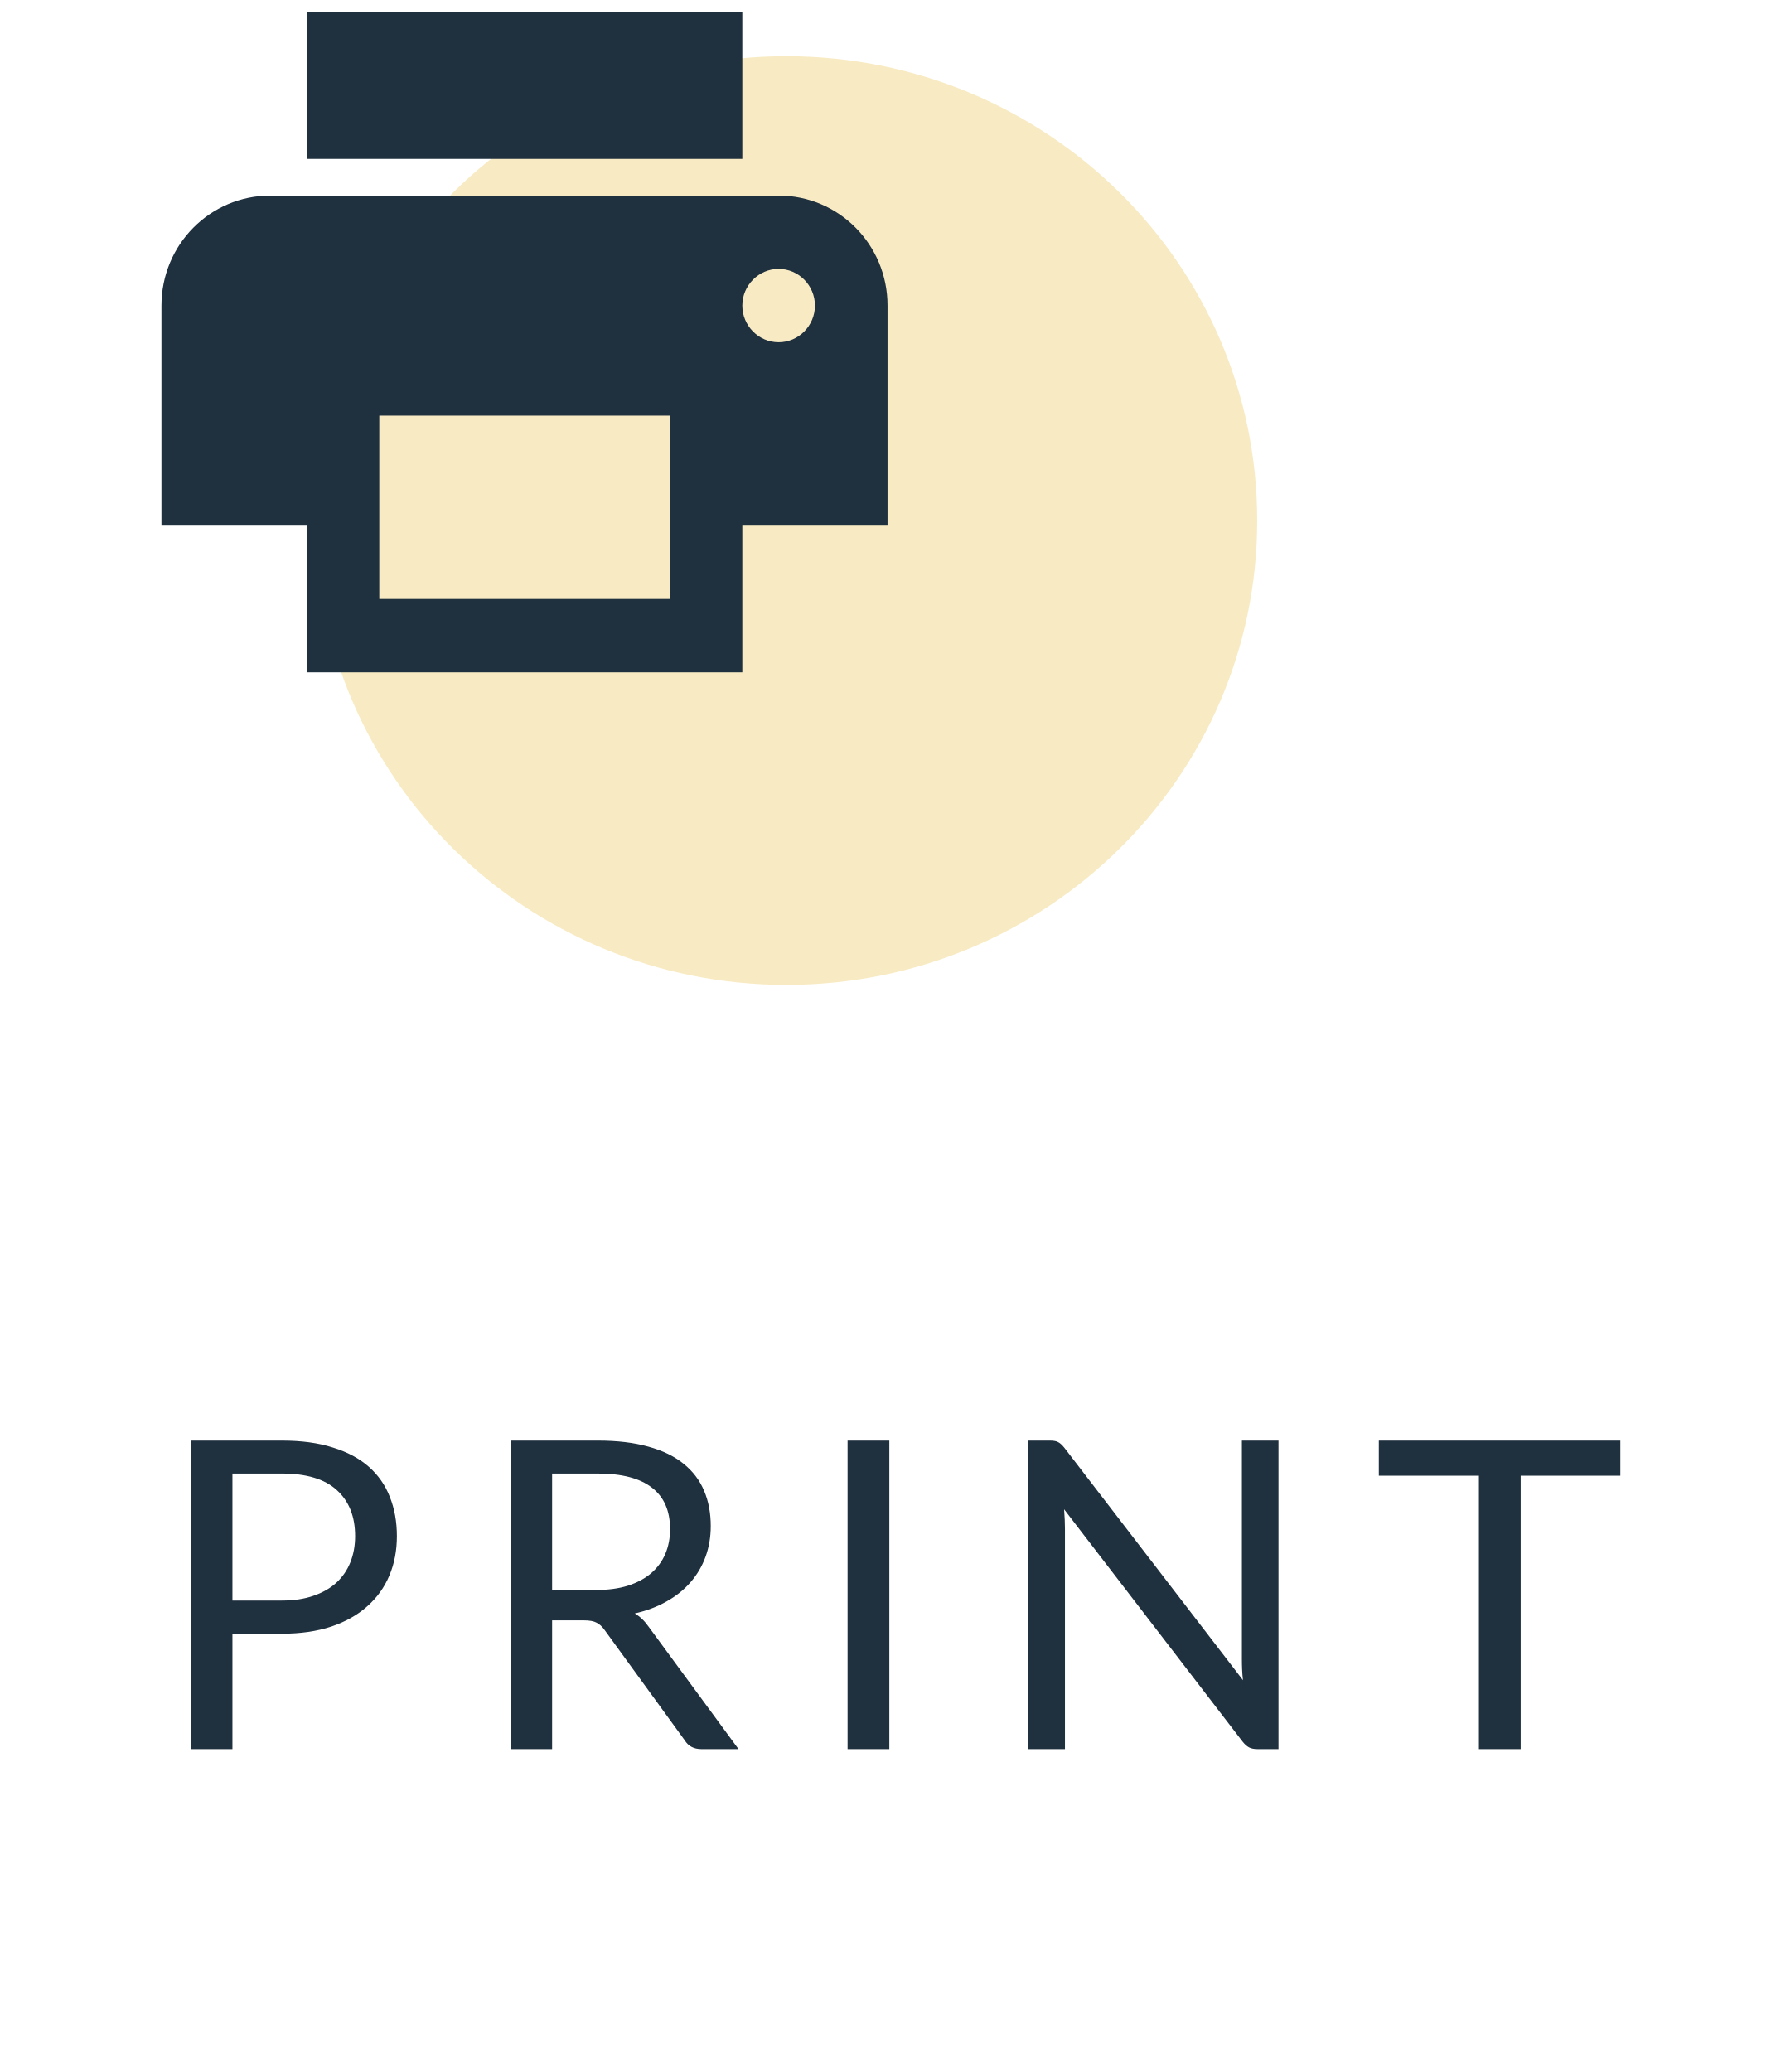
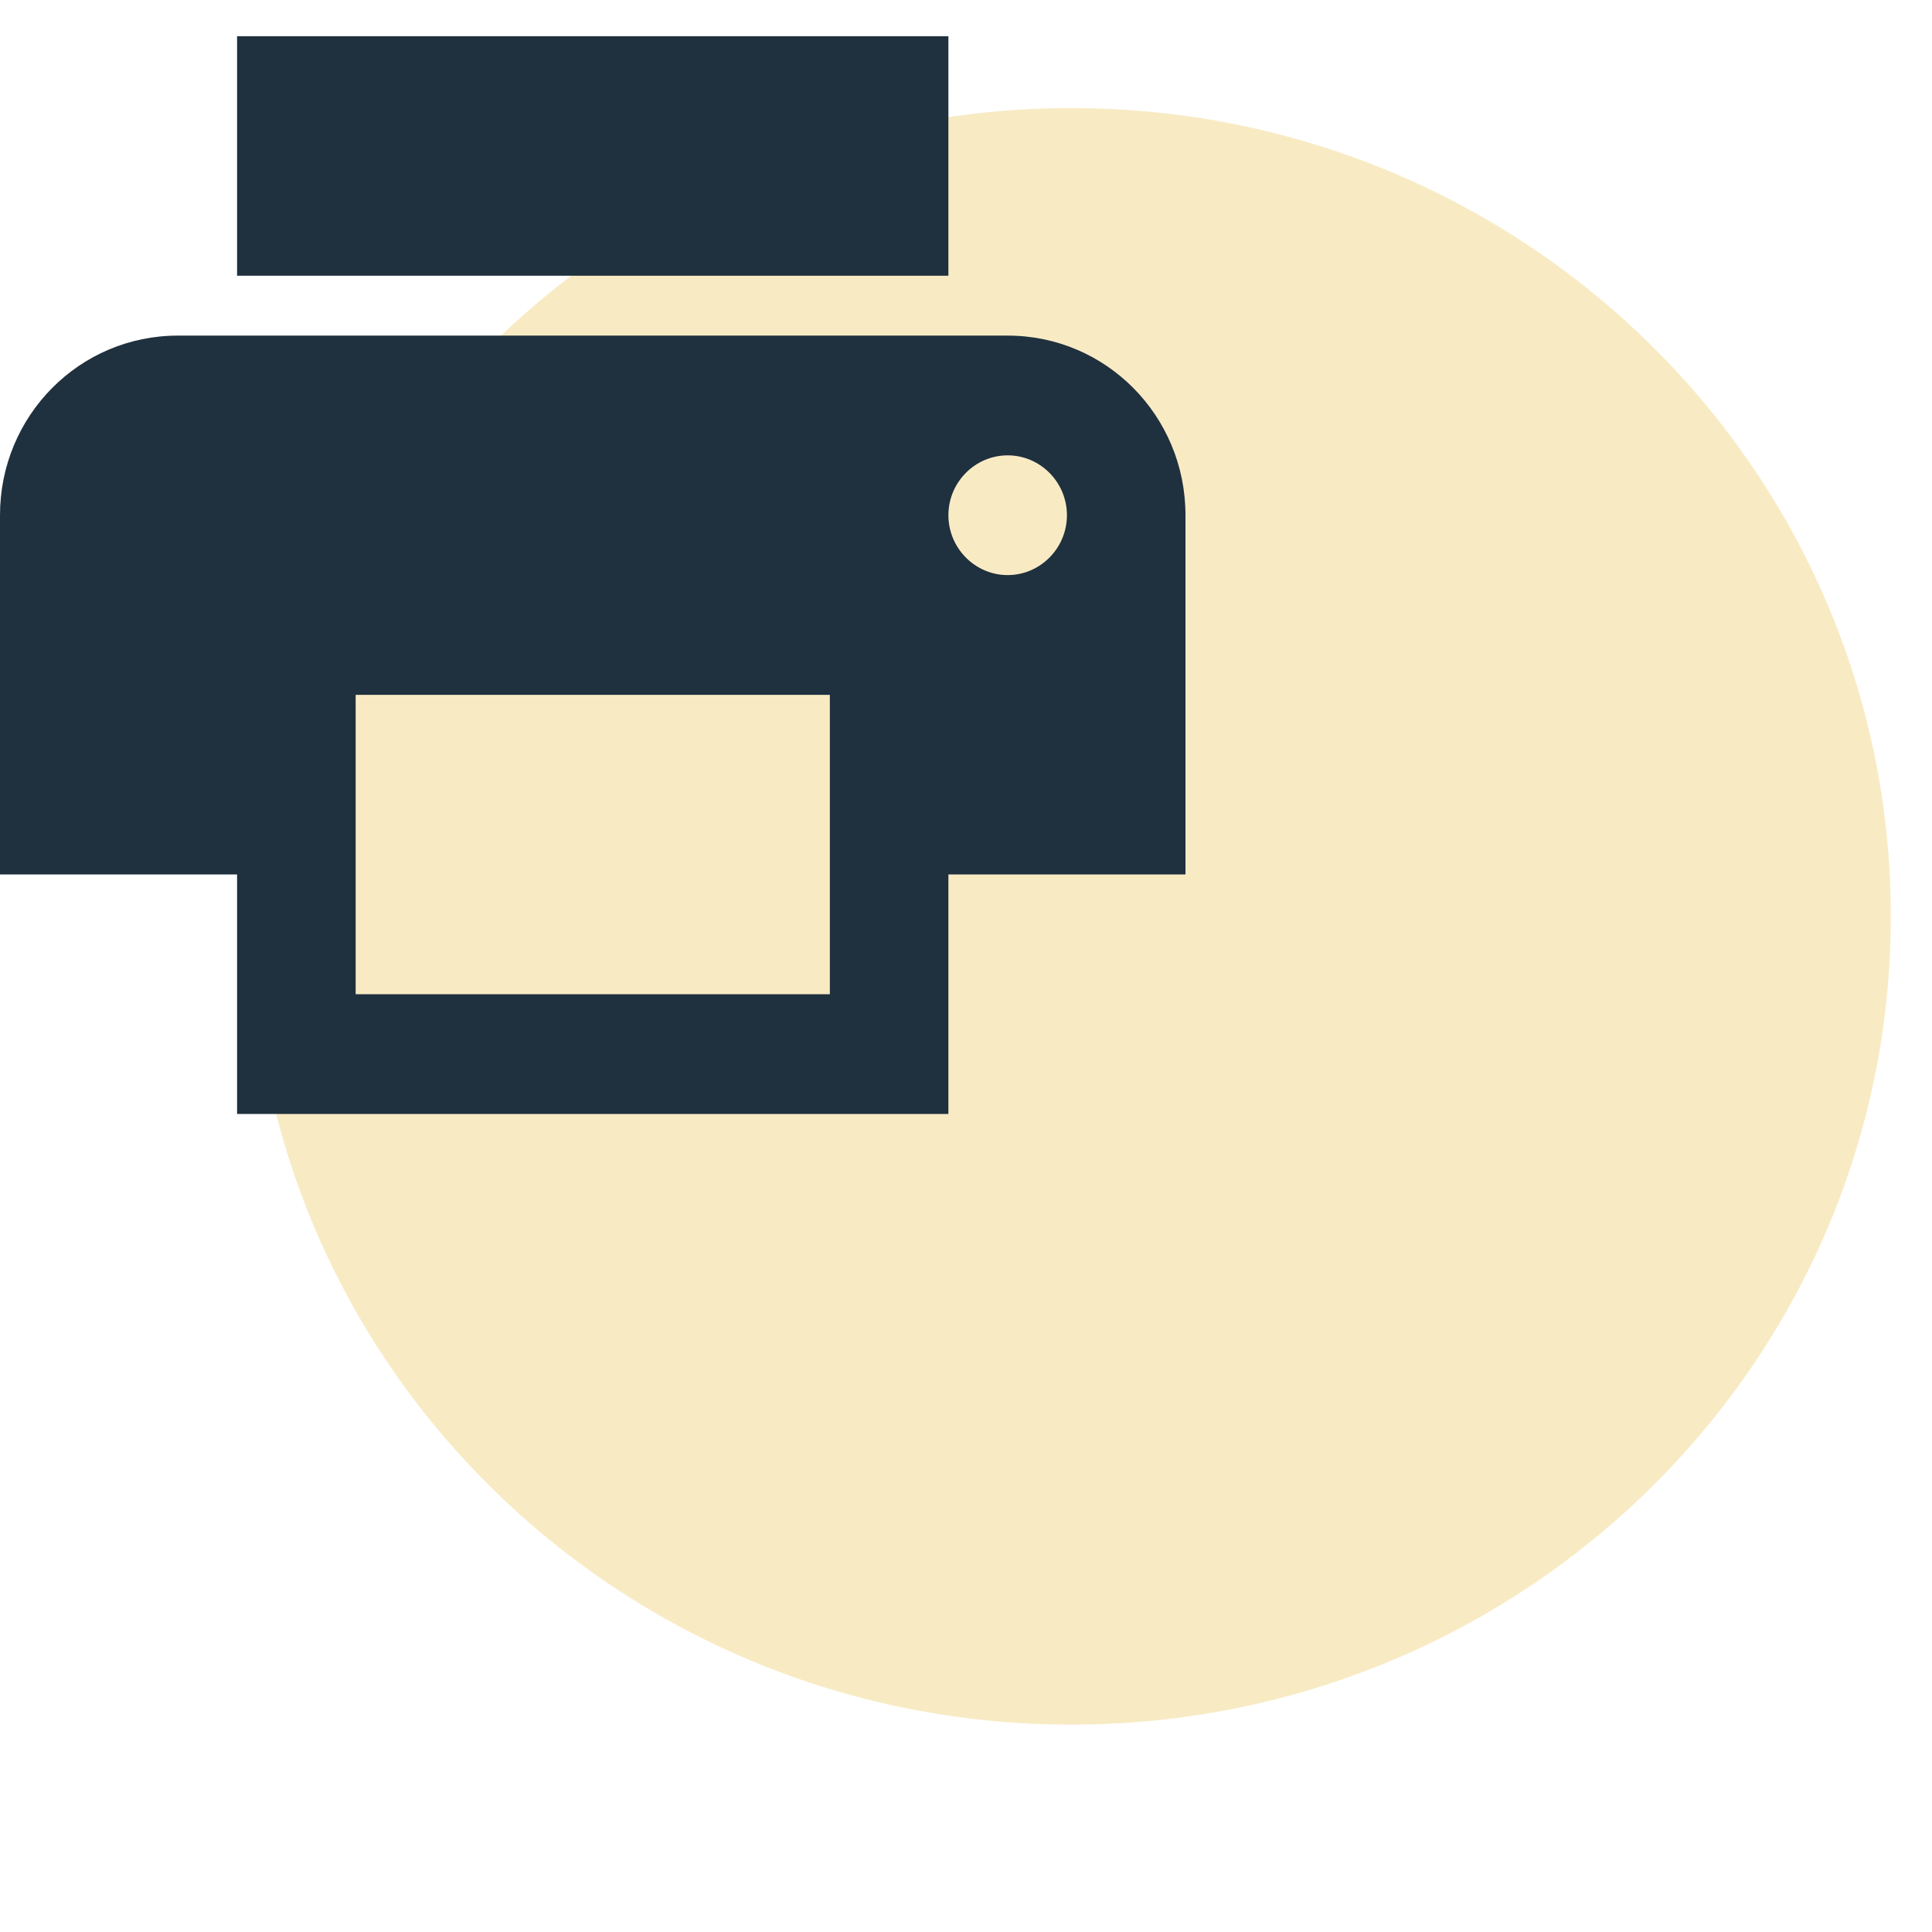
- <svg xmlns="http://www.w3.org/2000/svg" width="66" height="77" viewBox="0 0 66 77" fill="none">
-   <path d="M8.638 60.712V65H7.094V53.536H10.478C11.204 53.536 11.833 53.621 12.366 53.792C12.905 53.957 13.35 54.195 13.702 54.504C14.054 54.813 14.316 55.187 14.486 55.624C14.662 56.061 14.75 56.549 14.75 57.088C14.75 57.621 14.657 58.109 14.47 58.552C14.284 58.995 14.009 59.376 13.646 59.696C13.289 60.016 12.844 60.267 12.31 60.448C11.777 60.624 11.166 60.712 10.478 60.712H8.638ZM8.638 59.48H10.478C10.921 59.48 11.31 59.421 11.646 59.304C11.988 59.187 12.273 59.024 12.502 58.816C12.732 58.603 12.905 58.349 13.022 58.056C13.139 57.763 13.198 57.44 13.198 57.088C13.198 56.357 12.972 55.787 12.518 55.376C12.07 54.965 11.39 54.76 10.478 54.76H8.638V59.48ZM20.519 60.216V65H18.975V53.536H22.215C22.941 53.536 23.567 53.611 24.095 53.76C24.623 53.904 25.058 54.115 25.399 54.392C25.746 54.669 26.002 55.005 26.167 55.4C26.333 55.789 26.415 56.227 26.415 56.712C26.415 57.117 26.351 57.496 26.223 57.848C26.095 58.2 25.909 58.517 25.663 58.8C25.423 59.077 25.127 59.315 24.775 59.512C24.429 59.709 24.034 59.859 23.591 59.96C23.783 60.072 23.954 60.235 24.103 60.448L27.447 65H26.071C25.789 65 25.581 64.891 25.447 64.672L22.471 60.576C22.381 60.448 22.282 60.357 22.175 60.304C22.069 60.245 21.909 60.216 21.695 60.216H20.519ZM20.519 59.088H22.143C22.597 59.088 22.994 59.035 23.335 58.928C23.682 58.816 23.97 58.661 24.199 58.464C24.434 58.261 24.61 58.021 24.727 57.744C24.845 57.467 24.903 57.16 24.903 56.824C24.903 56.141 24.677 55.627 24.223 55.28C23.775 54.933 23.106 54.76 22.215 54.76H20.519V59.088ZM33.052 65H31.5V53.536H33.052V65ZM39.019 53.536C39.157 53.536 39.259 53.555 39.323 53.592C39.392 53.624 39.469 53.693 39.555 53.8L46.195 62.44C46.179 62.301 46.168 62.168 46.163 62.04C46.157 61.907 46.155 61.779 46.155 61.656V53.536H47.515V65H46.731C46.608 65 46.504 64.979 46.419 64.936C46.339 64.893 46.259 64.821 46.179 64.72L39.547 56.088C39.557 56.221 39.565 56.352 39.571 56.48C39.576 56.608 39.579 56.725 39.579 56.832V65H38.219V53.536H39.019ZM60.22 53.536V54.84H56.516V65H54.964V54.84H51.244V53.536H60.22Z" fill="#1F303E" />
-   <path fill-rule="evenodd" clip-rule="evenodd" d="M29.224 36.602C38.889 36.602 46.724 28.876 46.724 19.346C46.724 9.815 38.889 2.089 29.224 2.089C19.559 2.089 11.724 9.815 11.724 19.346C11.724 28.876 19.559 36.602 29.224 36.602Z" fill="#F8EBC4" />
-   <path d="M28.937 7.268H10.048C7.808 7.268 6 9.094 6 11.356V19.534H11.397V24.985H27.588V19.534H32.985V11.356C32.985 9.094 31.177 7.268 28.937 7.268ZM24.89 22.259H14.096V15.445H24.89V22.259ZM28.937 12.719C28.195 12.719 27.588 12.106 27.588 11.356C27.588 10.607 28.195 9.993 28.937 9.993C29.68 9.993 30.287 10.607 30.287 11.356C30.287 12.106 29.68 12.719 28.937 12.719ZM27.588 0.453H11.397V5.905H27.588V0.453Z" fill="#1F303E" />
+ <svg xmlns="http://www.w3.org/2000/svg" width="45" height="45" viewBox="0 0 45 45" fill="none">
+   <path fill-rule="evenodd" clip-rule="evenodd" d="M24.949 40.17C35.493 40.17 44.041 31.741 44.041 21.344C44.041 10.946 35.493 2.517 24.949 2.517C14.405 2.517 5.857 10.946 5.857 21.344C5.857 31.741 14.405 40.17 24.949 40.17Z" fill="#F8EBC4" />
+   <path d="M23.471 7.817H4.142C1.85 7.817 0 9.685 0 12V20.368H5.522V25.946H22.09V20.368H27.612V12C27.612 9.685 25.762 7.817 23.471 7.817ZM19.329 23.157H8.284V16.184H19.329V23.157ZM23.471 13.395C22.711 13.395 22.09 12.767 22.09 12C22.09 11.233 22.711 10.606 23.471 10.606C24.23 10.606 24.851 11.233 24.851 12C24.851 12.767 24.23 13.395 23.471 13.395ZM22.09 0.844H5.522V6.422H22.09V0.844Z" fill="#1F303E" />
</svg>
